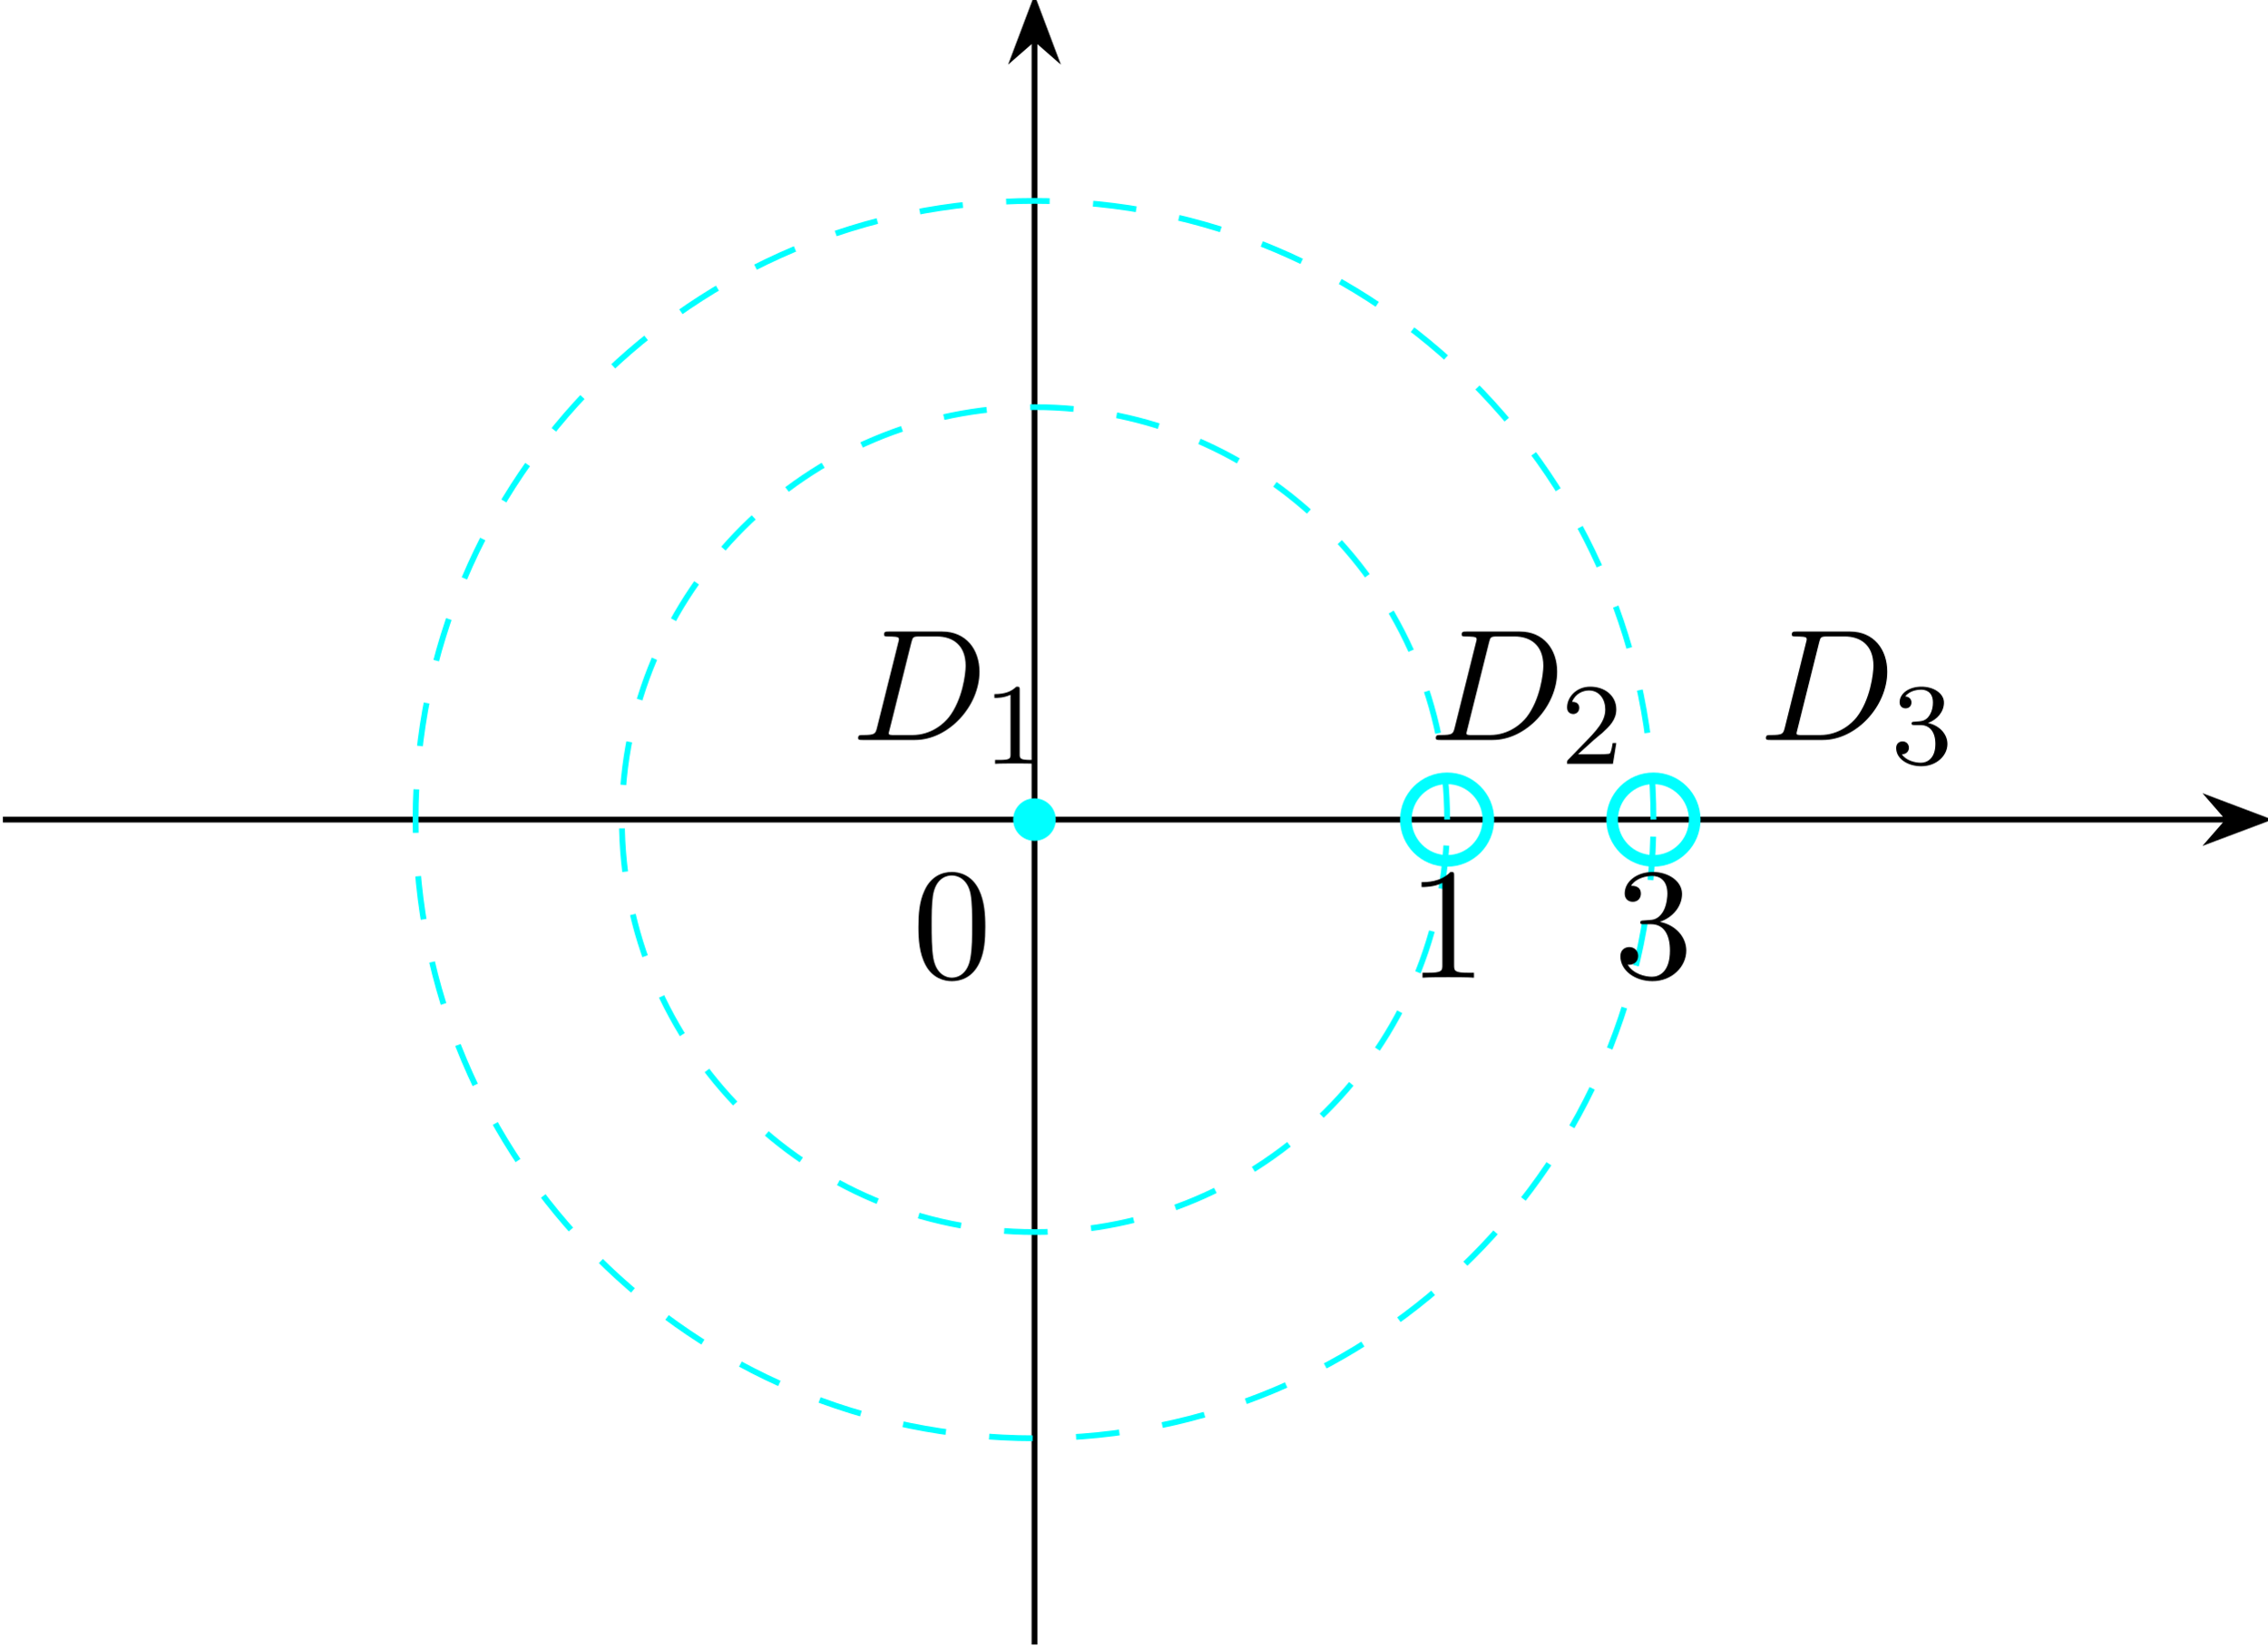
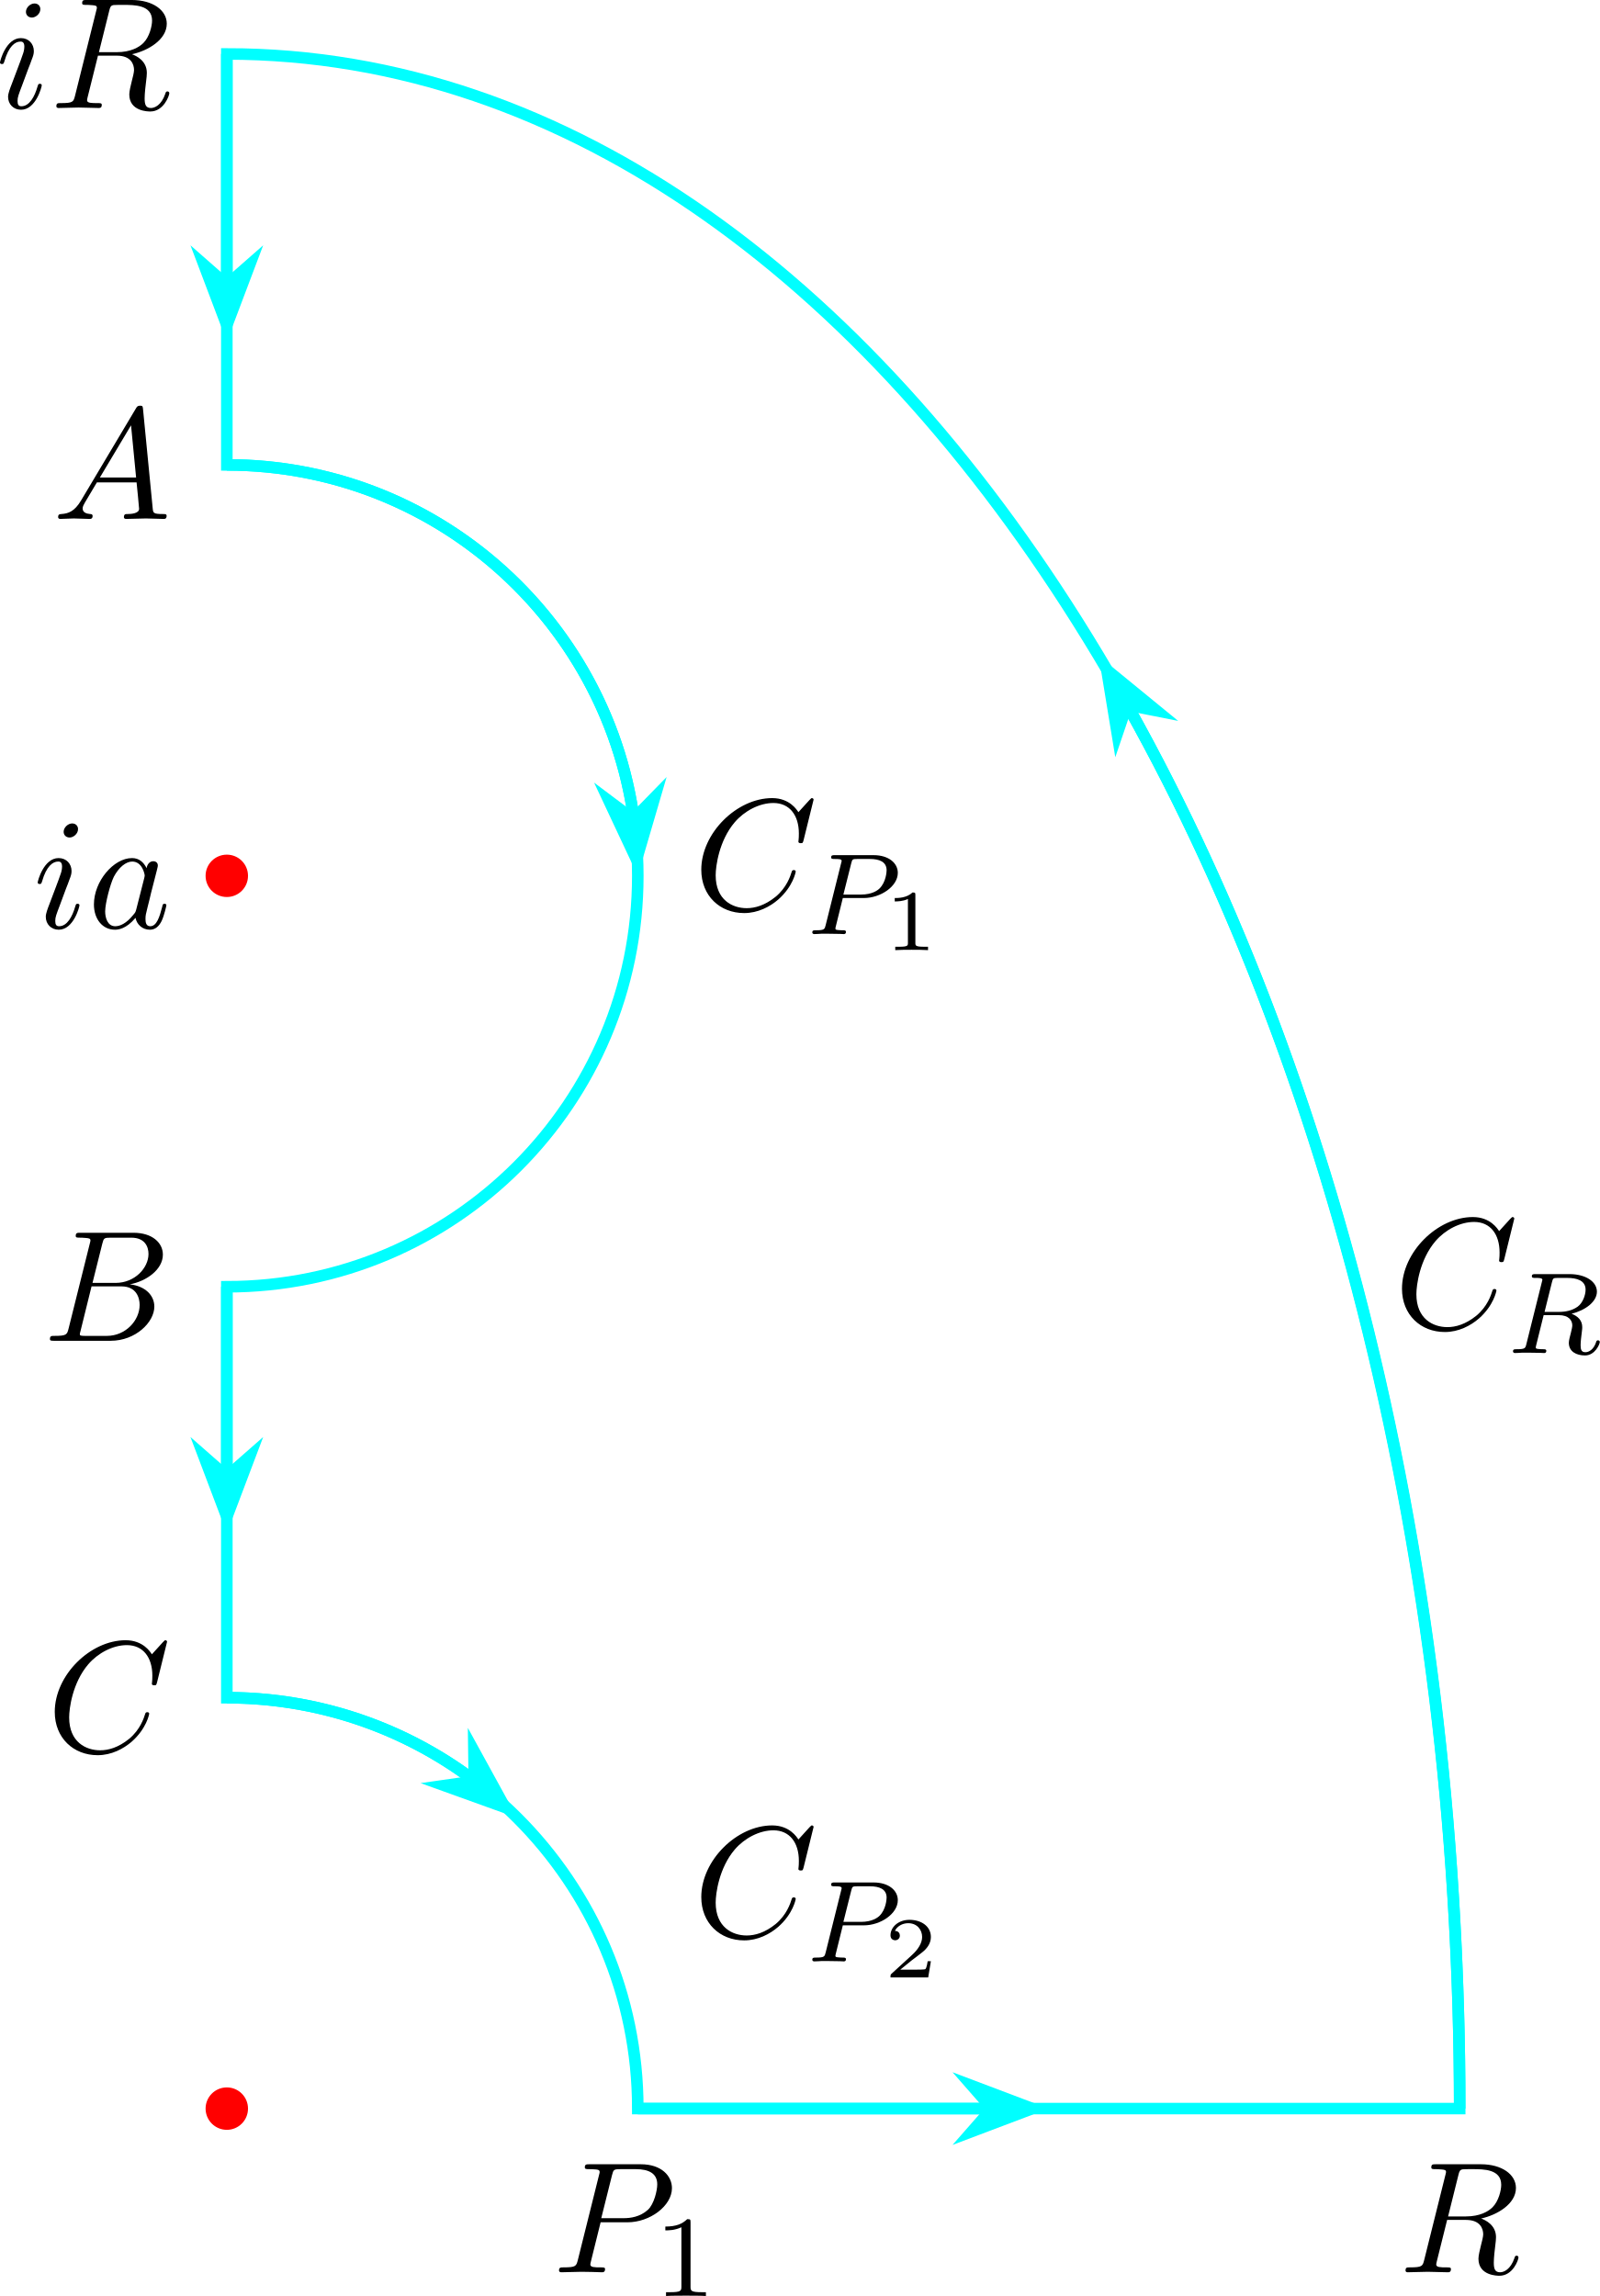
- <svg xmlns="http://www.w3.org/2000/svg" xmlns:xlink="http://www.w3.org/1999/xlink" version="1.1" width="218.034pt" height="158.501pt" viewBox="-0 17.533 218.034 158.501">
+ <svg xmlns="http://www.w3.org/2000/svg" xmlns:xlink="http://www.w3.org/1999/xlink" version="1.1" width="154.487pt" height="221.738pt" viewBox="5.533 5.093 154.487 221.738">
  <defs>
+     <path id="g10-49" d="M2.146-3.796C2.146-3.975 2.122-3.975 1.943-3.975C1.548-3.593 .938-3.593 .723-3.593V-3.359C.879-3.359 1.273-3.359 1.632-3.527V-.508C1.632-.311 1.632-.233 1.016-.233H.759V0C1.088-.024 1.554-.024 1.889-.024S2.69-.024 3.019 0V-.233H2.762C2.146-.233 2.146-.311 2.146-.508V-3.796Z" />
+     <path id="g10-50" d="M3.216-1.118H2.995C2.983-1.034 2.923-.64 2.833-.574C2.792-.538 2.307-.538 2.224-.538H1.106L1.871-1.16C2.074-1.321 2.606-1.704 2.792-1.883C2.971-2.062 3.216-2.367 3.216-2.792C3.216-3.539 2.54-3.975 1.739-3.975C.968-3.975 .43-3.467 .43-2.905C.43-2.6 .687-2.564 .753-2.564C.903-2.564 1.076-2.672 1.076-2.887C1.076-3.019 .998-3.21 .735-3.21C.873-3.515 1.237-3.742 1.65-3.742C2.277-3.742 2.612-3.276 2.612-2.792C2.612-2.367 2.331-1.931 1.913-1.548L.496-.251C.436-.191 .43-.185 .43 0H3.031L3.216-1.118Z" />
    <path id="g11-49" d="M2.503-5.077C2.503-5.292 2.487-5.3 2.271-5.3C1.945-4.981 1.522-4.79 .765-4.79V-4.527C.98-4.527 1.411-4.527 1.873-4.742V-.654C1.873-.359 1.849-.263 1.092-.263H.813V0C1.14-.024 1.825-.024 2.184-.024S3.236-.024 3.563 0V-.263H3.284C2.527-.263 2.503-.359 2.503-.654V-5.077Z" />
-     <path id="g11-50" d="M2.248-1.626C2.375-1.745 2.71-2.008 2.837-2.12C3.332-2.574 3.802-3.013 3.802-3.738C3.802-4.686 3.005-5.3 2.008-5.3C1.052-5.3 .422-4.575 .422-3.866C.422-3.475 .733-3.419 .845-3.419C1.012-3.419 1.259-3.539 1.259-3.842C1.259-4.256 .861-4.256 .765-4.256C.996-4.838 1.53-5.037 1.921-5.037C2.662-5.037 3.045-4.407 3.045-3.738C3.045-2.909 2.463-2.303 1.522-1.339L.518-.303C.422-.215 .422-.199 .422 0H3.571L3.802-1.427H3.555C3.531-1.267 3.467-.869 3.371-.717C3.324-.654 2.718-.654 2.59-.654H1.172L2.248-1.626Z" />
-     <path id="g11-51" d="M2.016-2.662C2.646-2.662 3.045-2.2 3.045-1.363C3.045-.367 2.479-.072 2.056-.072C1.618-.072 1.02-.231 .741-.654C1.028-.654 1.227-.837 1.227-1.1C1.227-1.355 1.044-1.538 .789-1.538C.574-1.538 .351-1.403 .351-1.084C.351-.327 1.164 .167 2.072 .167C3.132 .167 3.873-.566 3.873-1.363C3.873-2.024 3.347-2.63 2.534-2.805C3.164-3.029 3.634-3.571 3.634-4.208S2.917-5.3 2.088-5.3C1.235-5.3 .59-4.838 .59-4.232C.59-3.937 .789-3.81 .996-3.81C1.243-3.81 1.403-3.985 1.403-4.216C1.403-4.511 1.148-4.623 .972-4.631C1.307-5.069 1.921-5.093 2.064-5.093C2.271-5.093 2.877-5.029 2.877-4.208C2.877-3.65 2.646-3.316 2.534-3.188C2.295-2.941 2.112-2.925 1.626-2.893C1.474-2.885 1.411-2.877 1.411-2.774C1.411-2.662 1.482-2.662 1.618-2.662H2.016Z" />
-     <path id="g9-68" d="M1.735-.851C1.625-.425 1.604-.338 .742-.338C.556-.338 .436-.338 .436-.131C.436 0 .535 0 .742 0H4.353C6.622 0 8.771-2.302 8.771-4.691C8.771-6.229 7.844-7.451 6.207-7.451H2.542C2.335-7.451 2.215-7.451 2.215-7.244C2.215-7.113 2.313-7.113 2.531-7.113C2.673-7.113 2.869-7.102 3-7.091C3.175-7.069 3.24-7.036 3.24-6.916C3.24-6.873 3.229-6.84 3.196-6.709L1.735-.851ZM4.091-6.698C4.189-7.08 4.211-7.113 4.68-7.113H5.847C6.916-7.113 7.822-6.535 7.822-5.095C7.822-4.56 7.604-2.771 6.676-1.571C6.36-1.167 5.498-.338 4.156-.338H2.924C2.771-.338 2.749-.338 2.684-.349C2.575-.36 2.542-.371 2.542-.458C2.542-.491 2.542-.513 2.596-.709L4.091-6.698Z" />
-     <path id="g14-48" d="M5.018-3.491C5.018-4.364 4.964-5.236 4.582-6.044C4.08-7.091 3.185-7.265 2.727-7.265C2.073-7.265 1.276-6.982 .829-5.967C.48-5.215 .425-4.364 .425-3.491C.425-2.673 .469-1.691 .916-.862C1.385 .022 2.182 .24 2.716 .24C3.305 .24 4.135 .011 4.615-1.025C4.964-1.778 5.018-2.629 5.018-3.491ZM2.716 0C2.291 0 1.647-.273 1.451-1.32C1.331-1.975 1.331-2.978 1.331-3.622C1.331-4.32 1.331-5.04 1.418-5.629C1.625-6.927 2.444-7.025 2.716-7.025C3.076-7.025 3.796-6.829 4.004-5.749C4.113-5.138 4.113-4.309 4.113-3.622C4.113-2.804 4.113-2.062 3.993-1.364C3.829-.327 3.207 0 2.716 0Z" />
-     <path id="g14-49" d="M3.207-6.982C3.207-7.244 3.207-7.265 2.956-7.265C2.28-6.567 1.32-6.567 .971-6.567V-6.229C1.189-6.229 1.833-6.229 2.4-6.513V-.862C2.4-.469 2.367-.338 1.385-.338H1.036V0C1.418-.033 2.367-.033 2.804-.033S4.189-.033 4.571 0V-.338H4.222C3.24-.338 3.207-.458 3.207-.862V-6.982Z" />
-     <path id="g14-51" d="M3.164-3.84C4.058-4.135 4.691-4.898 4.691-5.76C4.691-6.655 3.731-7.265 2.684-7.265C1.582-7.265 .753-6.611 .753-5.782C.753-5.422 .993-5.215 1.309-5.215C1.647-5.215 1.865-5.455 1.865-5.771C1.865-6.316 1.353-6.316 1.189-6.316C1.527-6.851 2.247-6.993 2.64-6.993C3.087-6.993 3.687-6.753 3.687-5.771C3.687-5.64 3.665-5.007 3.382-4.527C3.055-4.004 2.684-3.971 2.411-3.96C2.324-3.949 2.062-3.927 1.985-3.927C1.898-3.916 1.822-3.905 1.822-3.796C1.822-3.676 1.898-3.676 2.084-3.676H2.564C3.458-3.676 3.862-2.935 3.862-1.865C3.862-.382 3.109-.065 2.629-.065C2.16-.065 1.342-.251 .96-.895C1.342-.84 1.68-1.08 1.68-1.495C1.68-1.887 1.385-2.105 1.069-2.105C.807-2.105 .458-1.953 .458-1.473C.458-.48 1.473 .24 2.662 .24C3.993 .24 4.985-.753 4.985-1.865C4.985-2.76 4.298-3.611 3.164-3.84Z" />
+     <path id="g8-80" d="M2.511-2.487H3.961C5.109-2.487 6.304-3.284 6.304-4.224C6.304-4.902 5.667-5.444 4.639-5.444H1.953C1.809-5.444 1.706-5.444 1.706-5.292C1.706-5.181 1.809-5.181 1.937-5.181C2.2-5.181 2.431-5.181 2.431-5.053C2.431-5.021 2.423-5.013 2.399-4.91L1.331-.63C1.259-.335 1.243-.263 .677-.263C.494-.263 .406-.263 .406-.112C.406-.08 .43 0 .534 0C.685 0 .877-.016 1.028-.024H1.538C2.303-.024 2.511 0 2.566 0C2.614 0 2.726 0 2.726-.151C2.726-.263 2.622-.263 2.487-.263C2.463-.263 2.319-.263 2.184-.279C2.016-.295 2-.319 2-.391C2-.43 2.016-.478 2.024-.518L2.511-2.487ZM3.092-4.886C3.164-5.157 3.172-5.181 3.499-5.181H4.376C5.029-5.181 5.531-4.989 5.531-4.4C5.531-4.296 5.491-3.587 5.045-3.148C4.926-3.029 4.543-2.726 3.762-2.726H2.55L3.092-4.886Z" />
+     <path id="g8-82" d="M3.092-4.886C3.164-5.157 3.172-5.181 3.499-5.181H4.144C4.798-5.181 5.412-5.013 5.412-4.368C5.412-4.017 5.228-3.459 4.862-3.196C4.479-2.925 4.025-2.837 3.563-2.837H2.582L3.092-4.886ZM4.447-2.71C5.428-2.957 6.193-3.555 6.193-4.232C6.193-4.926 5.412-5.444 4.304-5.444H1.953C1.809-5.444 1.706-5.444 1.706-5.292C1.706-5.181 1.809-5.181 1.937-5.181C2.2-5.181 2.431-5.181 2.431-5.053C2.431-5.021 2.423-5.013 2.399-4.91L1.331-.63C1.259-.327 1.243-.263 .654-.263C.502-.263 .406-.263 .406-.112C.406-.08 .43 0 .534 0C.685 0 .869-.016 1.028-.024H1.522C2.264-.024 2.495 0 2.542 0S2.702 0 2.702-.151C2.702-.263 2.598-.263 2.463-.263C2.439-.263 2.295-.263 2.16-.279C1.993-.295 1.977-.319 1.977-.391C1.977-.43 1.993-.478 2-.518L2.519-2.614H3.555C4.272-2.614 4.495-2.232 4.495-1.905C4.495-1.793 4.439-1.57 4.4-1.403C4.336-1.172 4.256-.853 4.256-.709C4.256-.096 4.782 .167 5.372 .167C6.065 .167 6.392-.614 6.392-.765C6.392-.797 6.368-.877 6.265-.877C6.177-.877 6.153-.805 6.145-.773C5.97-.223 5.627-.056 5.396-.056C5.101-.056 5.069-.279 5.069-.542S5.117-1.156 5.149-1.419C5.181-1.658 5.181-1.706 5.181-1.785C5.181-2.264 4.87-2.542 4.447-2.71Z" />
+     <path id="g9-65" d="M1.953-1.255C1.516-.524 1.091-.371 .611-.338C.48-.327 .382-.327 .382-.12C.382-.055 .436 0 .524 0C.818 0 1.156-.033 1.462-.033C1.822-.033 2.204 0 2.553 0C2.618 0 2.76 0 2.76-.207C2.76-.327 2.662-.338 2.585-.338C2.335-.36 2.073-.447 2.073-.72C2.073-.851 2.138-.971 2.225-1.124L3.055-2.52H5.793C5.815-2.291 5.967-.807 5.967-.698C5.967-.371 5.4-.338 5.182-.338C5.029-.338 4.92-.338 4.92-.12C4.92 0 5.051 0 5.073 0C5.52 0 5.989-.033 6.436-.033C6.709-.033 7.396 0 7.669 0C7.735 0 7.865 0 7.865-.218C7.865-.338 7.756-.338 7.615-.338C6.938-.338 6.938-.415 6.905-.731L6.24-7.549C6.218-7.767 6.218-7.811 6.033-7.811C5.858-7.811 5.815-7.735 5.749-7.625L1.953-1.255ZM3.262-2.858L5.411-6.458L5.76-2.858H3.262Z" />
+     <path id="g9-66" d="M1.745-.851C1.636-.425 1.615-.338 .753-.338C.567-.338 .458-.338 .458-.12C.458 0 .556 0 .753 0H4.647C6.371 0 7.658-1.287 7.658-2.356C7.658-3.142 7.025-3.775 5.967-3.895C7.102-4.102 8.247-4.909 8.247-5.945C8.247-6.753 7.527-7.451 6.218-7.451H2.553C2.345-7.451 2.236-7.451 2.236-7.233C2.236-7.113 2.335-7.113 2.542-7.113C2.564-7.113 2.771-7.113 2.956-7.091C3.153-7.069 3.251-7.058 3.251-6.916C3.251-6.873 3.24-6.84 3.207-6.709L1.745-.851ZM3.393-3.993L4.069-6.698C4.167-7.08 4.189-7.113 4.658-7.113H6.065C7.025-7.113 7.255-6.469 7.255-5.989C7.255-5.029 6.316-3.993 4.985-3.993H3.393ZM2.902-.338C2.749-.338 2.727-.338 2.662-.349C2.553-.36 2.52-.371 2.52-.458C2.52-.491 2.52-.513 2.575-.709L3.327-3.753H5.389C6.436-3.753 6.644-2.945 6.644-2.476C6.644-1.396 5.673-.338 4.385-.338H2.902Z" />
+     <path id="g9-67" d="M8.291-7.582C8.291-7.615 8.269-7.691 8.171-7.691C8.138-7.691 8.127-7.68 8.007-7.56L7.244-6.72C7.145-6.873 6.644-7.691 5.433-7.691C3-7.691 .545-5.28 .545-2.749C.545-.949 1.833 .24 3.502 .24C4.451 .24 5.28-.196 5.858-.698C6.873-1.593 7.058-2.585 7.058-2.618C7.058-2.727 6.949-2.727 6.927-2.727C6.862-2.727 6.807-2.705 6.785-2.618C6.687-2.302 6.436-1.527 5.684-.895C4.931-.284 4.244-.098 3.676-.098C2.695-.098 1.538-.665 1.538-2.367C1.538-2.989 1.767-4.756 2.858-6.033C3.524-6.807 4.549-7.353 5.52-7.353C6.633-7.353 7.276-6.513 7.276-5.247C7.276-4.811 7.244-4.8 7.244-4.691S7.364-4.582 7.407-4.582C7.549-4.582 7.549-4.604 7.604-4.8L8.291-7.582Z" />
+     <path id="g9-80" d="M3.305-3.447H5.16C6.709-3.447 8.225-4.582 8.225-5.804C8.225-6.644 7.505-7.451 6.076-7.451H2.542C2.335-7.451 2.215-7.451 2.215-7.244C2.215-7.113 2.313-7.113 2.531-7.113C2.673-7.113 2.869-7.102 3-7.091C3.175-7.069 3.24-7.036 3.24-6.916C3.24-6.873 3.229-6.84 3.196-6.709L1.735-.851C1.625-.425 1.604-.338 .742-.338C.556-.338 .436-.338 .436-.131C.436 0 .567 0 .6 0C.905 0 1.68-.033 1.985-.033C2.215-.033 2.455-.022 2.684-.022C2.924-.022 3.164 0 3.393 0C3.469 0 3.611 0 3.611-.218C3.611-.338 3.513-.338 3.305-.338C2.902-.338 2.596-.338 2.596-.535C2.596-.6 2.618-.655 2.629-.72L3.305-3.447ZM4.091-6.698C4.189-7.08 4.211-7.113 4.68-7.113H5.727C6.633-7.113 7.211-6.818 7.211-6.065C7.211-5.64 6.993-4.702 6.567-4.309C6.022-3.818 5.367-3.731 4.887-3.731H3.349L4.091-6.698Z" />
+     <path id="g9-82" d="M4.091-6.698C4.156-6.96 4.189-7.069 4.396-7.102C4.495-7.113 4.844-7.113 5.062-7.113C5.836-7.113 7.047-7.113 7.047-6.033C7.047-5.662 6.873-4.909 6.447-4.484C6.164-4.2 5.585-3.851 4.604-3.851H3.382L4.091-6.698ZM5.662-3.709C6.764-3.949 8.062-4.713 8.062-5.815C8.062-6.753 7.08-7.451 5.651-7.451H2.542C2.324-7.451 2.225-7.451 2.225-7.233C2.225-7.113 2.324-7.113 2.531-7.113C2.553-7.113 2.76-7.113 2.945-7.091C3.142-7.069 3.24-7.058 3.24-6.916C3.24-6.873 3.229-6.84 3.196-6.709L1.735-.851C1.625-.425 1.604-.338 .742-.338C.545-.338 .447-.338 .447-.12C.447 0 .578 0 .6 0C.905 0 1.669-.033 1.975-.033S3.055 0 3.36 0C3.447 0 3.578 0 3.578-.218C3.578-.338 3.48-.338 3.273-.338C2.869-.338 2.564-.338 2.564-.535C2.564-.6 2.585-.655 2.596-.72L3.316-3.611H4.615C5.607-3.611 5.804-3 5.804-2.618C5.804-2.455 5.716-2.116 5.651-1.865C5.575-1.56 5.476-1.156 5.476-.938C5.476 .24 6.785 .24 6.927 .24C7.855 .24 8.236-.862 8.236-1.015C8.236-1.145 8.116-1.145 8.105-1.145C8.007-1.145 7.985-1.069 7.964-.993C7.691-.185 7.222 0 6.971 0C6.611 0 6.535-.24 6.535-.665C6.535-1.004 6.6-1.56 6.644-1.909C6.665-2.062 6.687-2.269 6.687-2.422C6.687-3.262 5.956-3.6 5.662-3.709Z" />
+     <path id="g9-97" d="M4.069-4.124C3.873-4.527 3.556-4.822 3.065-4.822C1.789-4.822 .436-3.218 .436-1.625C.436-.6 1.036 .12 1.887 .12C2.105 .12 2.651 .076 3.305-.698C3.393-.24 3.775 .12 4.298 .12C4.68 .12 4.931-.131 5.105-.48C5.291-.873 5.433-1.538 5.433-1.56C5.433-1.669 5.335-1.669 5.302-1.669C5.193-1.669 5.182-1.625 5.149-1.473C4.964-.764 4.767-.12 4.32-.12C4.025-.12 3.993-.404 3.993-.622C3.993-.862 4.015-.949 4.135-1.429C4.255-1.887 4.276-1.996 4.375-2.411L4.767-3.938C4.844-4.244 4.844-4.265 4.844-4.309C4.844-4.495 4.713-4.604 4.527-4.604C4.265-4.604 4.102-4.364 4.069-4.124ZM3.36-1.298C3.305-1.102 3.305-1.08 3.142-.895C2.662-.295 2.215-.12 1.909-.12C1.364-.12 1.211-.72 1.211-1.145C1.211-1.691 1.56-3.033 1.811-3.535C2.149-4.178 2.64-4.582 3.076-4.582C3.785-4.582 3.938-3.687 3.938-3.622S3.916-3.491 3.905-3.436L3.36-1.298Z" />
+     <path id="g9-105" d="M3.098-6.818C3.098-7.036 2.945-7.211 2.695-7.211C2.4-7.211 2.105-6.927 2.105-6.633C2.105-6.425 2.258-6.24 2.52-6.24C2.771-6.24 3.098-6.491 3.098-6.818ZM2.269-2.716C2.4-3.033 2.4-3.055 2.509-3.349C2.596-3.567 2.651-3.72 2.651-3.927C2.651-4.418 2.302-4.822 1.756-4.822C.731-4.822 .316-3.24 .316-3.142C.316-3.033 .425-3.033 .447-3.033C.556-3.033 .567-3.055 .622-3.229C.916-4.255 1.353-4.582 1.724-4.582C1.811-4.582 1.996-4.582 1.996-4.233C1.996-4.004 1.92-3.775 1.876-3.665C1.789-3.382 1.298-2.116 1.124-1.647C1.015-1.364 .873-1.004 .873-.775C.873-.262 1.244 .12 1.767 .12C2.793 .12 3.196-1.462 3.196-1.56C3.196-1.669 3.098-1.669 3.065-1.669C2.956-1.669 2.956-1.636 2.902-1.473C2.705-.785 2.345-.12 1.789-.12C1.604-.12 1.527-.229 1.527-.48C1.527-.753 1.593-.905 1.844-1.571L2.269-2.716Z" />
  </defs>
  <g id="page1" transform="matrix(1.4 0 0 1.4 0 0)">
-     <path d="M.199 68.848H153.043" stroke="#000" fill="none" stroke-width=".399" />
-     <path d="M155.539 68.848L151.969 67.5L153.141 68.848L151.969 70.191Z" />
-     <path d="M155.539 68.848L151.969 67.5L153.141 68.848L151.969 70.191Z" stroke="#000" fill="none" stroke-width=".399" stroke-miterlimit="10" />
-     <path d="M71.066 125.539V15.219" stroke="#000" fill="none" stroke-width=".399" stroke-miterlimit="10" />
-     <path d="M71.066 12.723L69.719 16.293L71.066 15.117L72.41 16.293Z" />
-     <path d="M71.066 12.723L69.719 16.293L71.066 15.117L72.41 16.293Z" stroke="#000" fill="none" stroke-width=".399" stroke-miterlimit="10" />
-     <path d="M72.527 68.848C72.527 68.039 71.875 67.387 71.066 67.387C70.258 67.387 69.602 68.039 69.602 68.848C69.602 69.656 70.258 70.309 71.066 70.309C71.875 70.309 72.527 69.656 72.527 68.848Z" fill="#0ff" />
-     <path d="M102.246 68.848C102.246 67.281 100.977 66.012 99.414 66.012C97.848 66.012 96.578 67.281 96.578 68.848C96.578 70.414 97.848 71.684 99.414 71.684C100.977 71.684 102.246 70.414 102.246 68.848ZM116.422 68.848C116.422 67.281 115.152 66.012 113.586 66.012S110.75 67.281 110.75 68.848C110.75 70.414 112.019 71.684 113.586 71.684S116.422 70.414 116.422 68.848Z" stroke="#0ff" fill="none" stroke-width=".797" stroke-miterlimit="10" />
-     <path d="M99.414 68.848C99.414 53.191 86.723 40.5 71.066 40.5C55.41 40.5 42.719 53.191 42.719 68.848C42.719 84.504 55.41 97.195 71.066 97.195C86.723 97.195 99.414 84.504 99.414 68.848ZM113.586 68.848C113.586 45.363 94.551 26.328 71.066 26.328C47.582 26.328 28.547 45.363 28.547 68.848C28.547 92.332 47.582 111.367 71.066 111.367C94.551 111.367 113.586 92.332 113.586 68.848Z" stroke="#0ff" fill="none" stroke-width=".399" stroke-miterlimit="10" stroke-dasharray="2.989 2.989" />
-     <g transform="matrix(1 0 0 1 -8.3966 10.8656)">
-       <use x="71.065" y="68.847" xlink:href="#g14-48" />
+     <path d="M104.637 149.094C104.637 113.16 96.445 78.617 81.789 52.426" stroke="#0ff" fill="none" stroke-width=".797" />
+     <path d="M80.297 49.855L81.016 54.238L81.687 52.262L83.734 52.668Z" fill="#0ff" />
+     <path d="M80.297 49.855L81.016 54.238L81.687 52.262L83.734 52.668Z" stroke="#0ff" fill="none" stroke-width=".797" stroke-miterlimit="10" />
+     <path d="M19.598 120.75C25.734 120.75 31.668 122.738 36.535 126.363" stroke="#0ff" fill="none" stroke-width=".797" stroke-miterlimit="10" />
+     <path d="M38.777 128.313L36.641 124.422L36.668 126.512L34.602 126.809Z" fill="#0ff" />
+     <path d="M38.777 128.313L36.641 124.422L36.668 126.512L34.602 126.809Z" stroke="#0ff" fill="none" stroke-width=".797" stroke-miterlimit="10" />
+     <path d="M19.598 35.707C33.859 35.707 45.664 46.242 47.648 59.953" stroke="#0ff" fill="none" stroke-width=".797" stroke-miterlimit="10" />
+     <path d="M47.855 62.922L49.102 58.66L47.641 60.156L45.969 58.902Z" fill="#0ff" />
+     <path d="M47.855 62.922L49.102 58.66L47.641 60.156L45.969 58.902Z" stroke="#0ff" fill="none" stroke-width=".797" stroke-miterlimit="10" />
+     <path d="M19.598 92.402V105.301" stroke="#0ff" fill="none" stroke-width=".797" stroke-miterlimit="10" />
+     <path d="M19.598 108.273L21.168 104.121L19.598 105.5L18.027 104.121Z" fill="#0ff" />
+     <path d="M19.598 108.273L21.168 104.121L19.598 105.5L18.027 104.121Z" stroke="#0ff" fill="none" stroke-width=".797" stroke-miterlimit="10" />
+     <path d="M19.598 7.359V23.094" stroke="#0ff" fill="none" stroke-width=".797" stroke-miterlimit="10" />
+     <path d="M19.598 26.07L21.168 21.914L19.598 23.293L18.027 21.914Z" fill="#0ff" />
+     <path d="M19.598 26.07L21.168 21.914L19.598 23.293L18.027 21.914Z" stroke="#0ff" fill="none" stroke-width=".797" stroke-miterlimit="10" />
+     <path d="M47.945 149.094H72.18" stroke="#0ff" fill="none" stroke-width=".797" stroke-miterlimit="10" />
+     <path d="M75.156 149.094L71.004 147.523L72.379 149.094L71.004 150.664Z" fill="#0ff" />
+     <path d="M75.156 149.094L71.004 147.523L72.379 149.094L71.004 150.664Z" stroke="#0ff" fill="none" stroke-width=".797" stroke-miterlimit="10" />
+     <path d="M19.598 120.75C35.254 120.75 47.945 133.438 47.945 149.094M19.598 35.707C35.254 35.707 47.945 48.398 47.945 64.055C47.945 79.711 35.254 92.402 19.598 92.402" stroke="#000" fill="none" stroke-width=".399" stroke-miterlimit="10" />
+     <path d="M21.059 149.094C21.059 148.289 20.406 147.633 19.598 147.633C18.789 147.633 18.133 148.289 18.133 149.094C18.133 149.902 18.789 150.559 19.598 150.559C20.406 150.559 21.059 149.902 21.059 149.094Z" fill="#f00" />
+     <path d="M21.059 64.055C21.059 63.246 20.406 62.594 19.598 62.594C18.789 62.594 18.133 63.246 18.133 64.055S18.789 65.516 19.598 65.516C20.406 65.516 21.059 64.863 21.059 64.055Z" fill="#f00" />
+     <g transform="matrix(1 0 0 1 32.1821 -82.7109)">
+       <use x="19.597" y="149.095" xlink:href="#g9-67" />
+       <use x="27.394" y="150.784" xlink:href="#g8-80" />
+       <use x="32.763" y="151.891" xlink:href="#g10-49" />
    </g>
-     <g transform="matrix(1 0 0 1 25.6195 10.8656)">
-       <use x="71.065" y="68.847" xlink:href="#g14-49" />
+     <g transform="matrix(1 0 0 1 32.1821 -11.844)">
+       <use x="19.597" y="149.095" xlink:href="#g9-67" />
+       <use x="27.394" y="150.784" xlink:href="#g8-80" />
+       <use x="32.763" y="151.891" xlink:href="#g10-50" />
    </g>
-     <g transform="matrix(1 0 0 1 39.7926 10.8656)">
-       <use x="71.065" y="68.847" xlink:href="#g14-51" />
+     <g transform="matrix(1 0 0 1 -13.36012 -81.443)">
+       <use x="19.597" y="149.095" xlink:href="#g9-105" />
+       <use x="23.355" y="149.095" xlink:href="#g9-97" />
    </g>
-     <g transform="matrix(1 0 0 1 -12.5514 -5.4716)">
-       <use x="71.065" y="68.847" xlink:href="#g9-68" />
-       <use x="80.097" y="70.484" xlink:href="#g11-49" />
+     <g transform="matrix(1 0 0 1 22.4787 11.29)">
+       <use x="19.597" y="149.095" xlink:href="#g9-80" />
+       <use x="26.601" y="150.732" xlink:href="#g11-49" />
    </g>
-     <g transform="matrix(1 0 0 1 27.1339 -5.4716)">
-       <use x="71.065" y="68.847" xlink:href="#g9-68" />
-       <use x="80.097" y="70.484" xlink:href="#g11-50" />
+     <g transform="matrix(1 0 0 1 80.8571 11.29)">
+       <use x="19.597" y="149.095" xlink:href="#g9-82" />
    </g>
-     <g transform="matrix(1 0 0 1 49.8116 -5.4716)">
-       <use x="71.065" y="68.847" xlink:href="#g9-68" />
-       <use x="80.097" y="70.484" xlink:href="#g11-51" />
+     <g transform="matrix(1 0 0 1 -15.96115 -138.0067)">
+       <use x="19.597" y="149.095" xlink:href="#g9-105" />
+       <use x="23.355" y="149.095" xlink:href="#g9-82" />
    </g>
+     <g transform="matrix(1 0 0 1 -12.01718 -109.6599)">
+       <use x="19.597" y="149.095" xlink:href="#g9-65" />
+     </g>
+     <g transform="matrix(1 0 0 1 -12.65735 -52.9663)">
+       <use x="19.597" y="149.095" xlink:href="#g9-66" />
+     </g>
+     <g transform="matrix(1 0 0 1 -12.41263 -24.619)">
+       <use x="19.597" y="149.095" xlink:href="#g9-67" />
+     </g>
+     <g transform="matrix(1 0 0 1 80.5141 -53.8107)">
+       <use x="19.597" y="149.095" xlink:href="#g9-67" />
+       <use x="27.394" y="150.784" xlink:href="#g8-82" />
+     </g>
+     <path d="M104.637 149.094C104.637 70.816 66.562 7.359 19.598 7.359V35.707C35.254 35.707 47.945 48.398 47.945 64.055C47.945 79.711 35.254 92.402 19.598 92.402V120.75C35.254 120.75 47.945 133.438 47.945 149.094Z" stroke="#0ff" fill="none" stroke-width=".797" stroke-miterlimit="10" />
  </g>
</svg>
